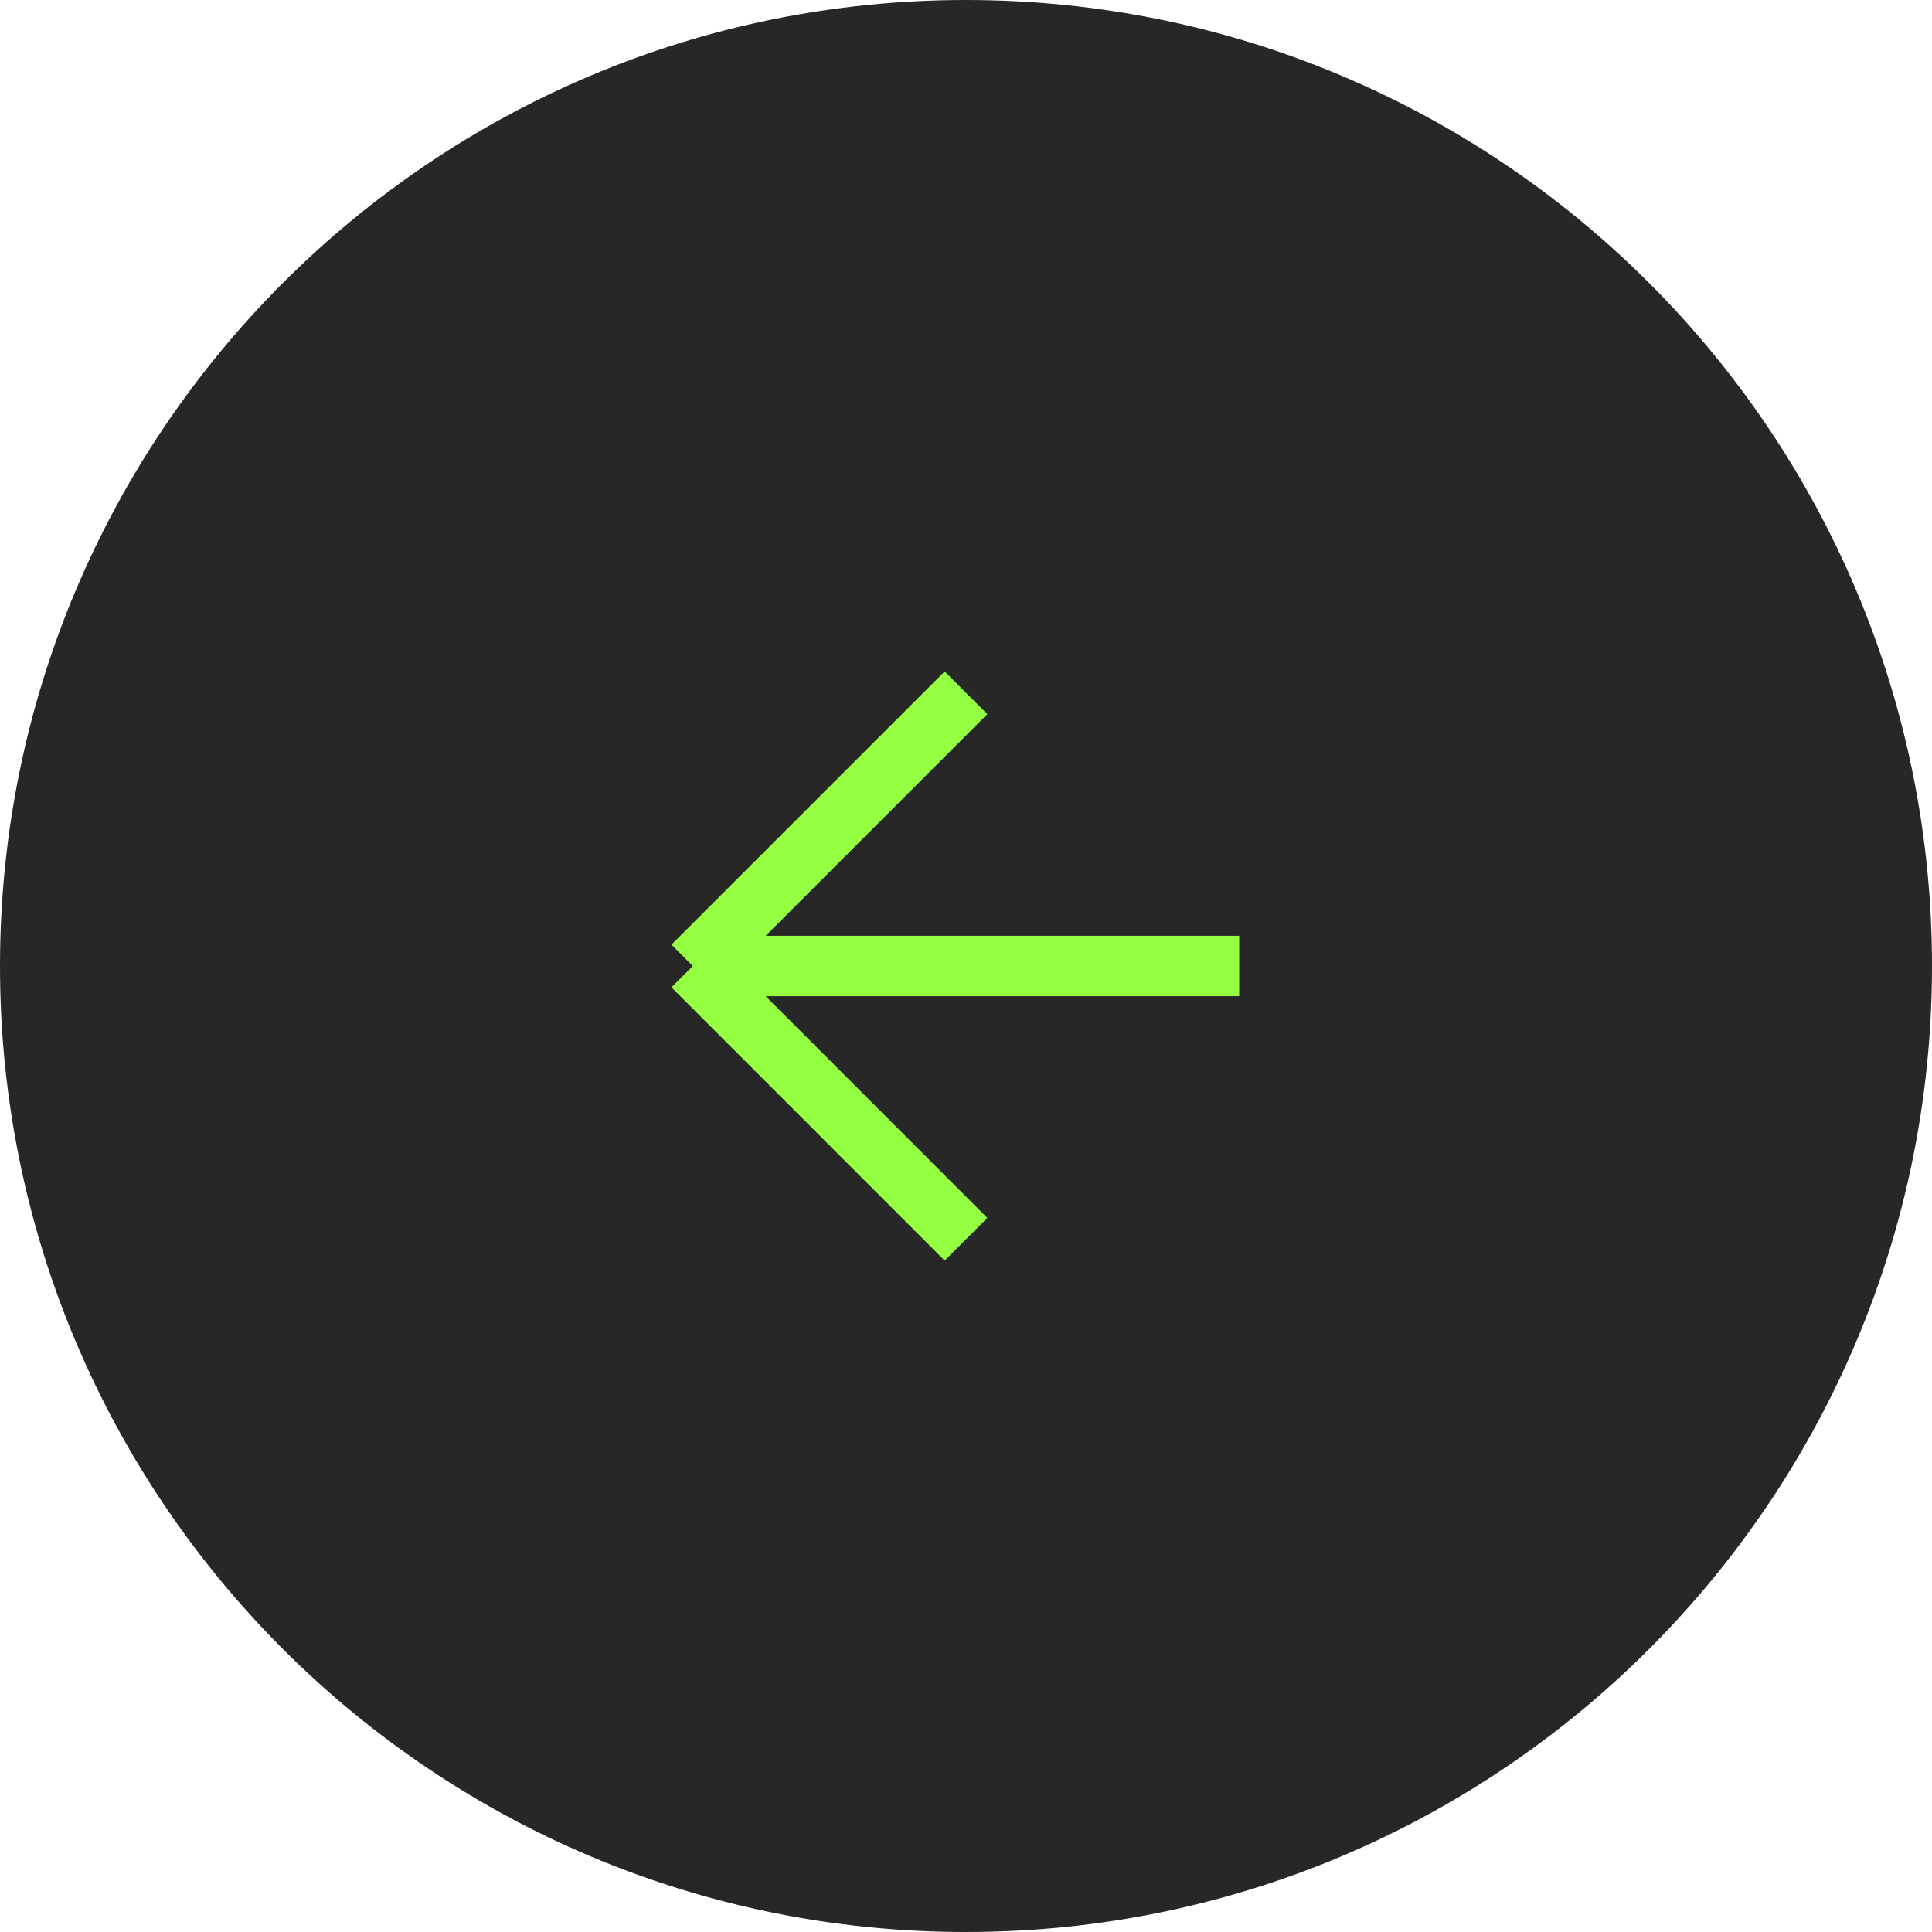
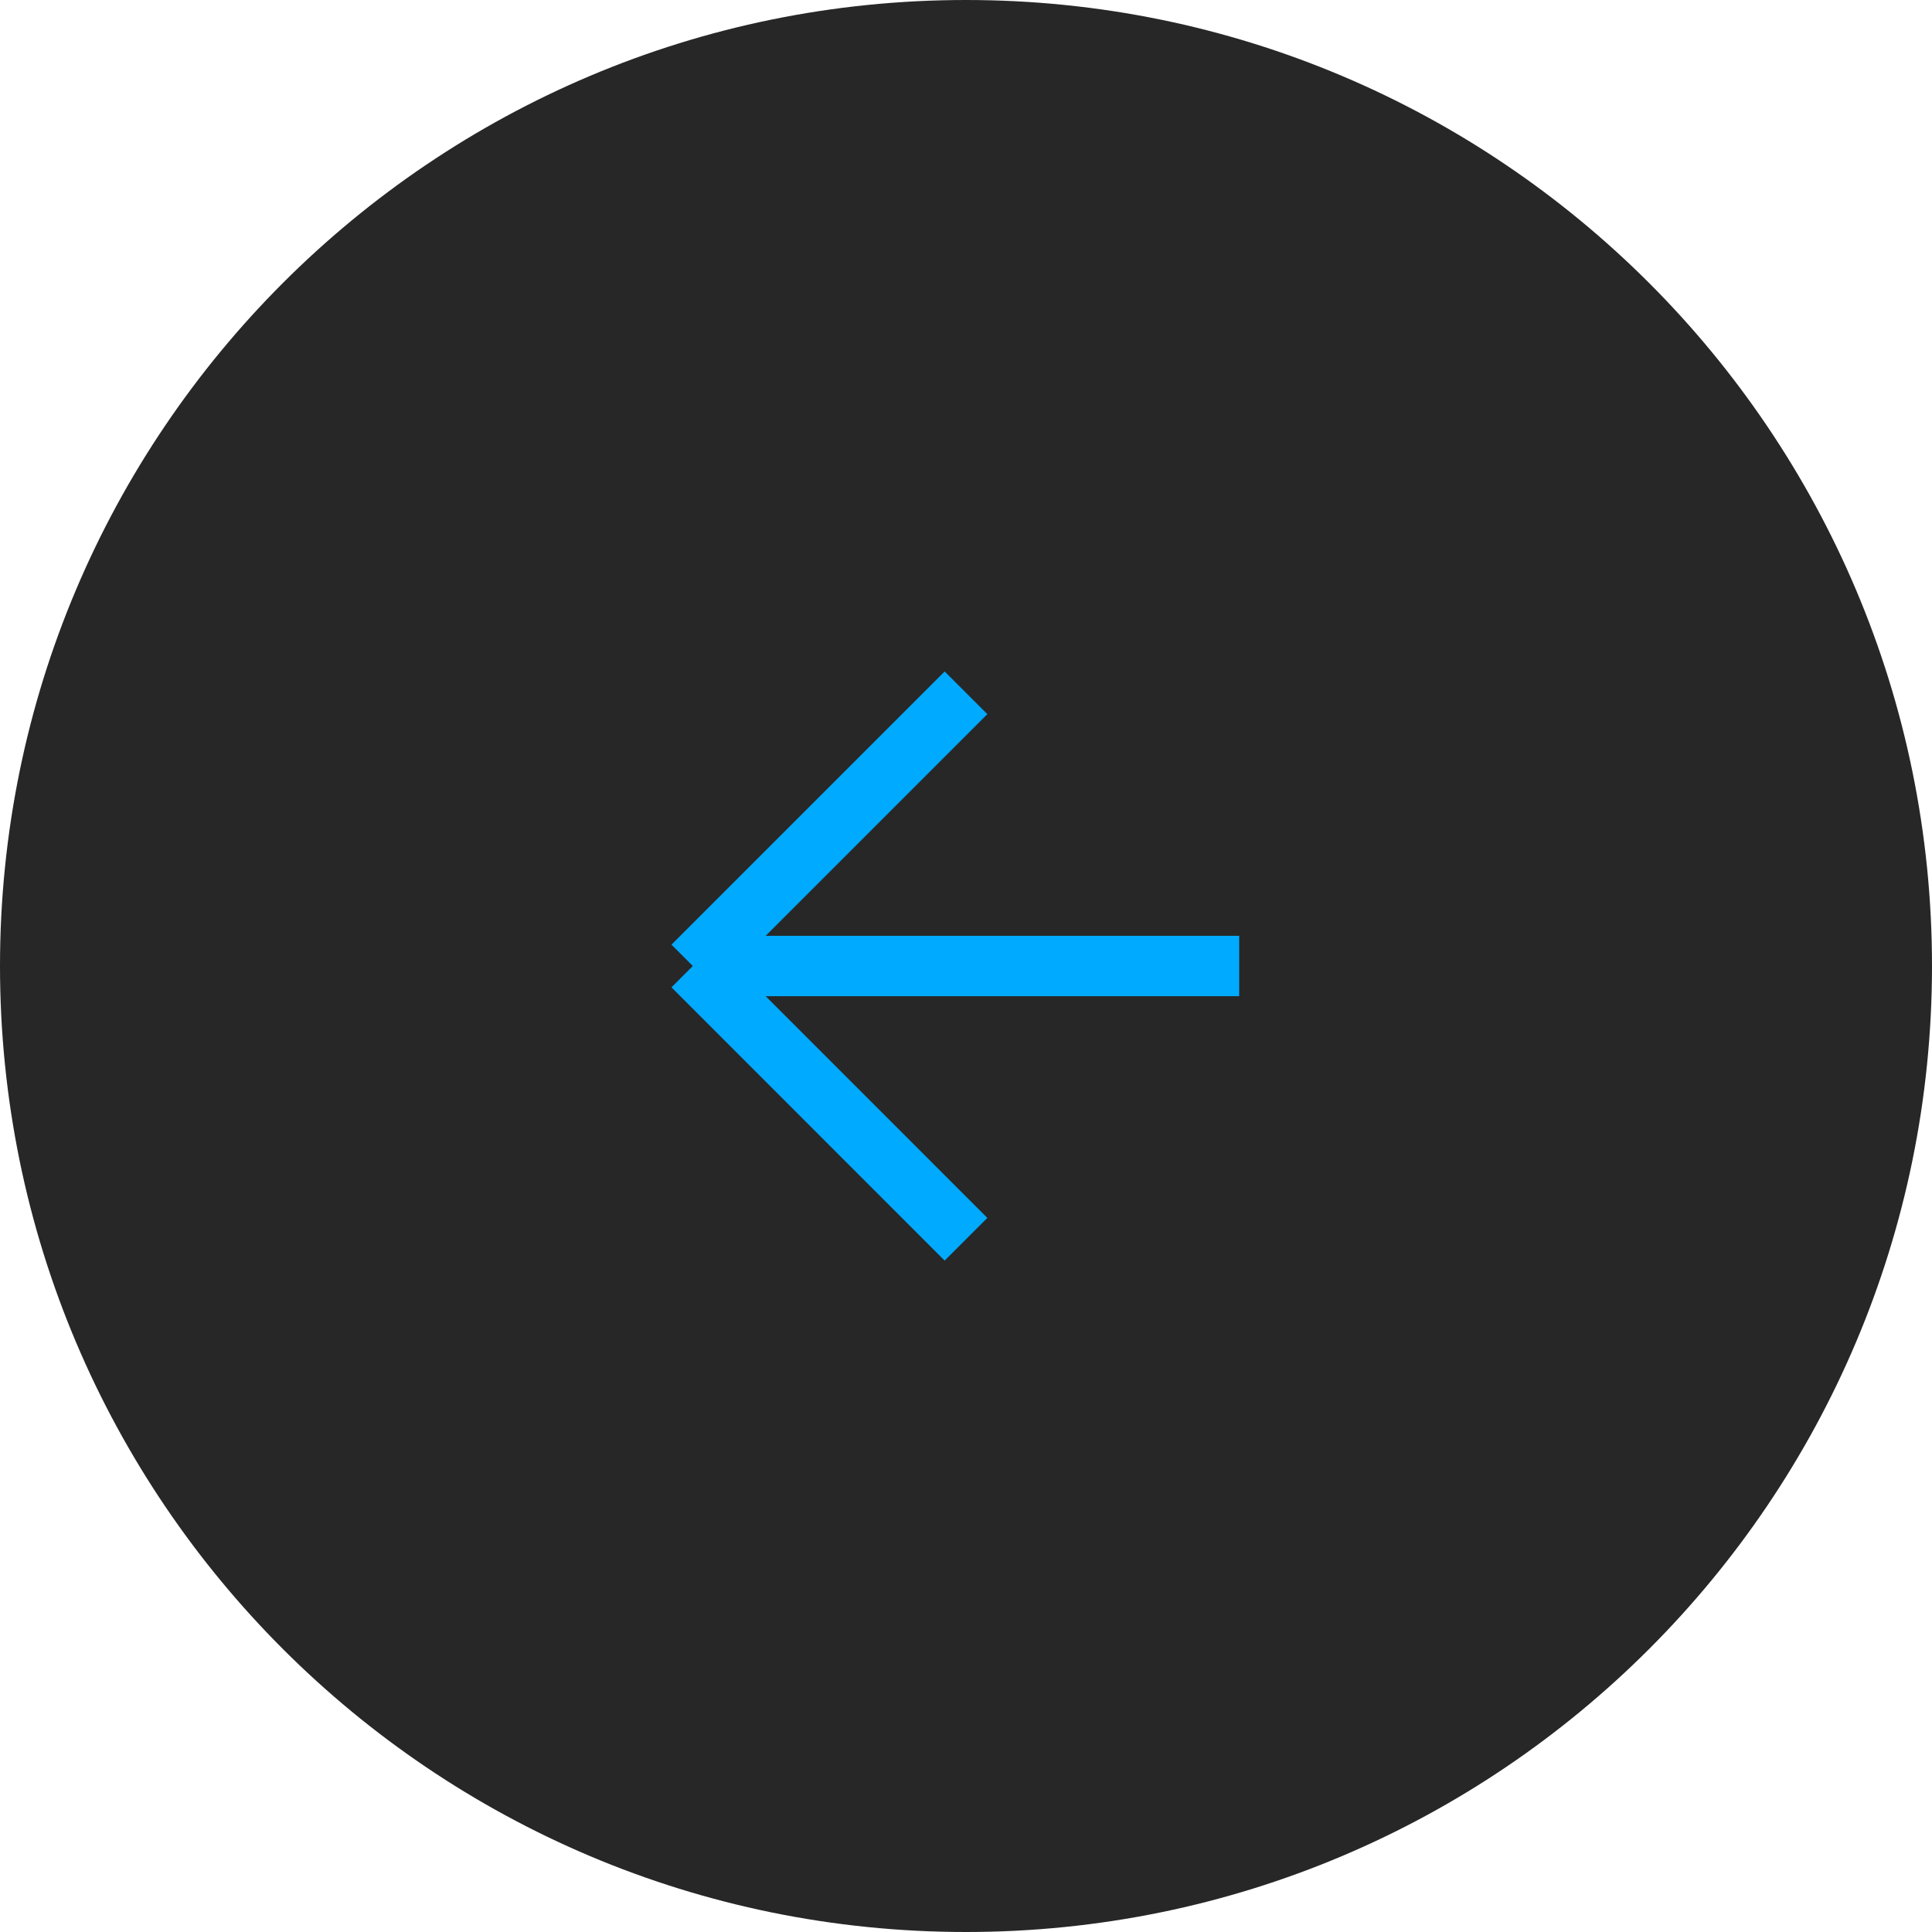
<svg xmlns="http://www.w3.org/2000/svg" width="32" height="32" viewBox="0 0 32 32" fill="none">
  <g id="Arrow Link">
    <circle id="Ellipse 416" cx="16" cy="16" r="16" transform="matrix(-1 0 0 1 32 0)" fill="#272727" />
-     <path id="Vector 80" d="M20.525 16H11.475M11.475 16L16 11.475M11.475 16L16 20.526" stroke="#95FF42" />
+     <path id="Vector 80" d="M20.525 16H11.475M11.475 16L16 11.475M11.475 16L16 20.526" stroke="#00aaff" fill="#000000" />
  </g>
</svg>
